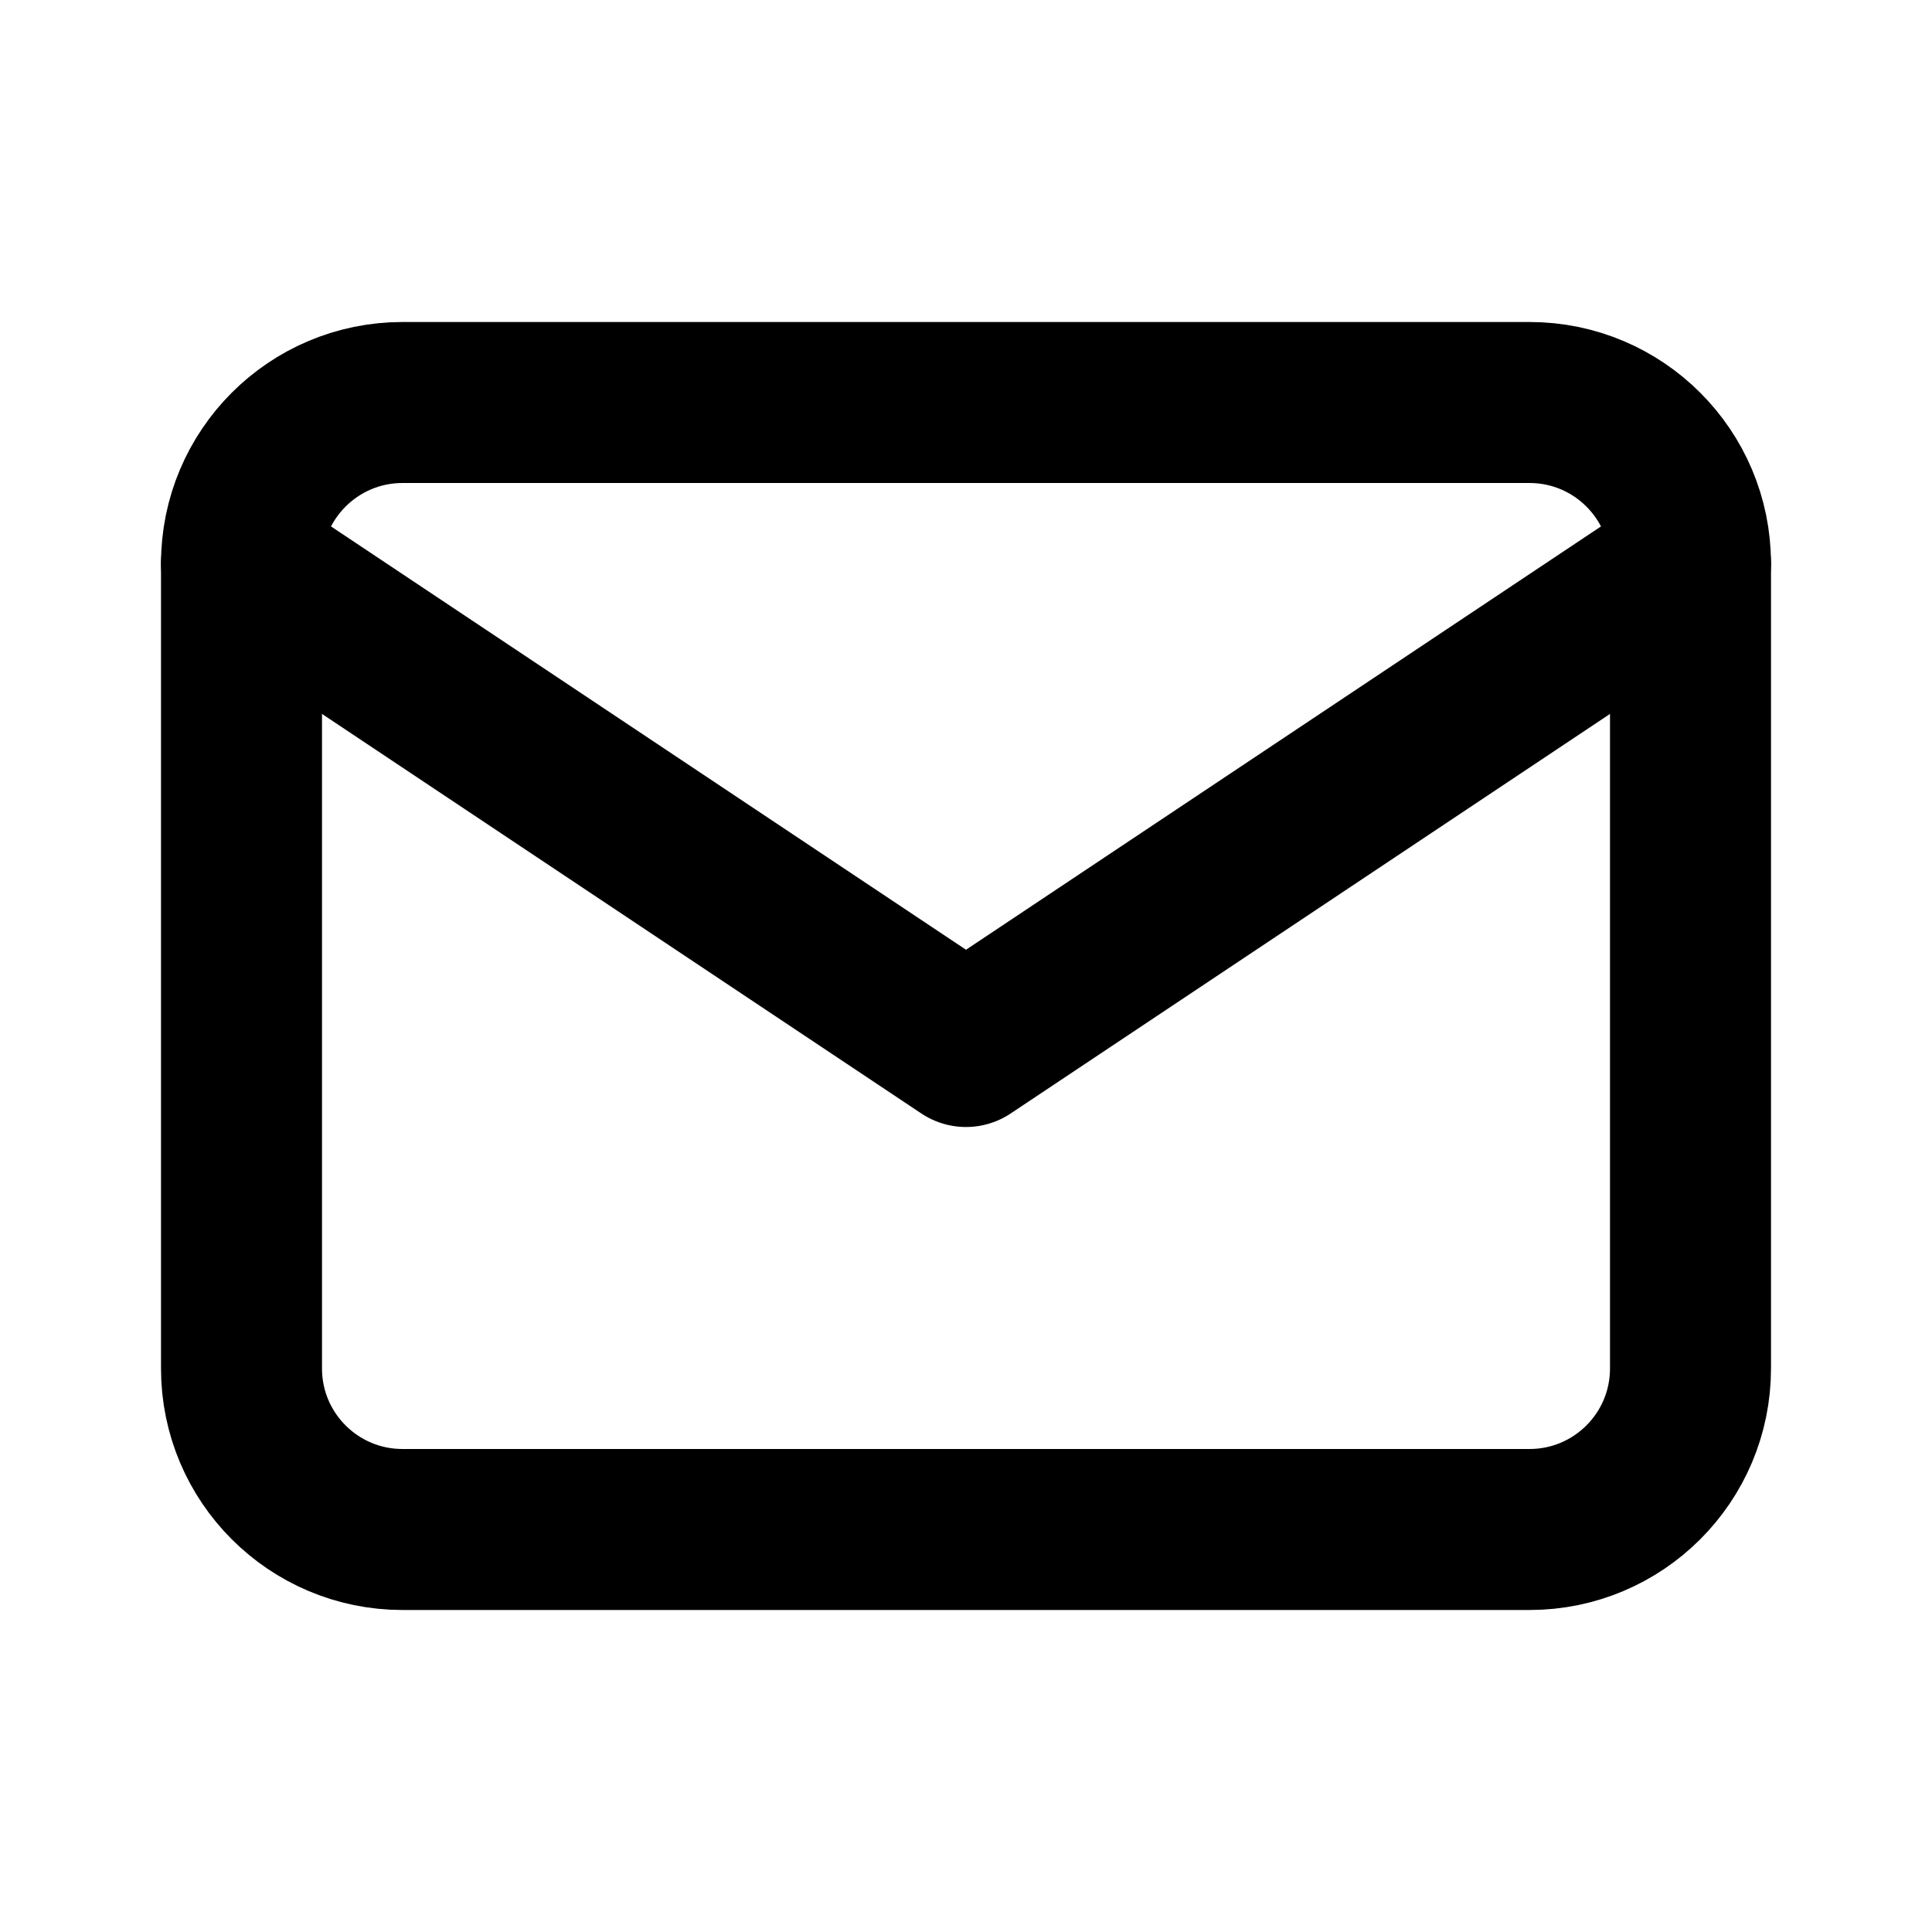
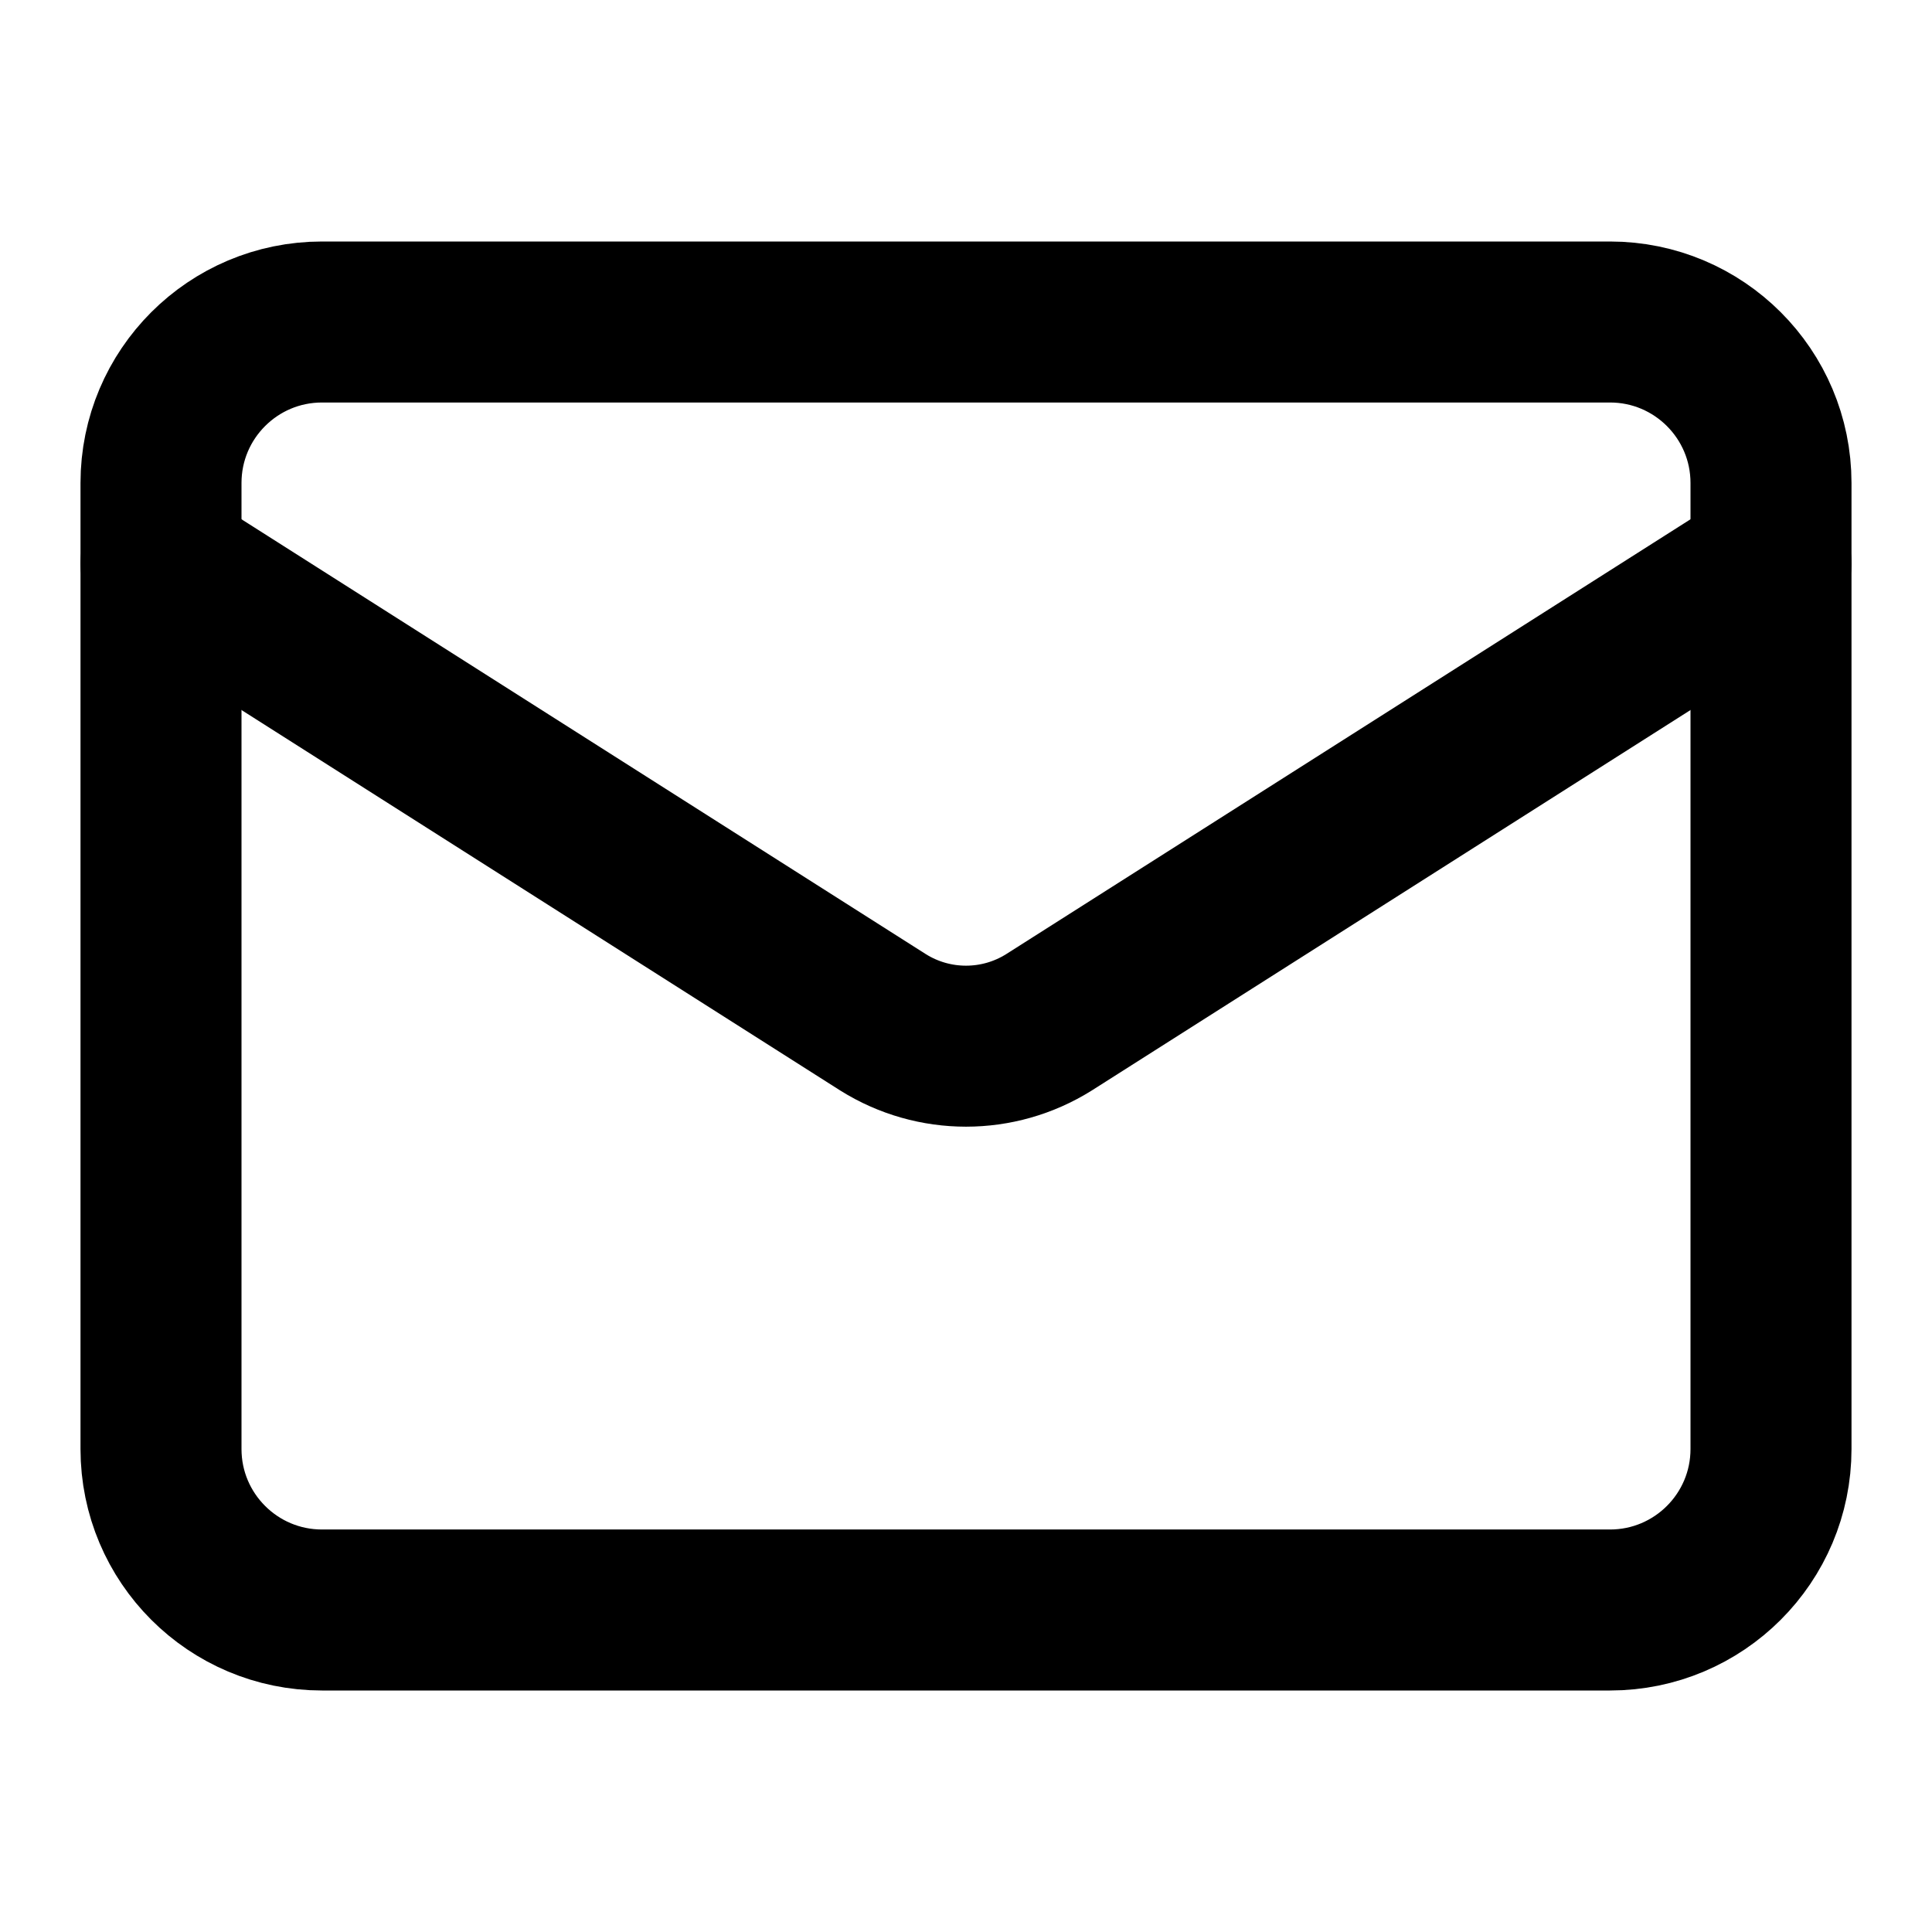
- <svg class="icon icon--contact" viewBox="0 0 24 24" width="18" height="18" fill="none" stroke="currentColor" stroke-width="2" stroke-linecap="round" stroke-linejoin="round" aria-hidden="true" focusable="false">
-   <rect x="3" y="5" width="18" height="14" rx="2" />
-   <path d="M3 7l9 6 9-6" />
+ <svg xmlns="http://www.w3.org/2000/svg" class="icon icon--contact" viewBox="0 0 24 24" width="18" height="18" fill="none" stroke="currentColor" stroke-width="2" stroke-linecap="round" stroke-linejoin="round" aria-hidden="true" focusable="false">
+   <rect width="20" height="16" x="2" y="4" rx="2" />
+   <path d="m22 7-8.97 5.7a1.94 1.94 0 0 1-2.06 0L2 7" />
</svg>
